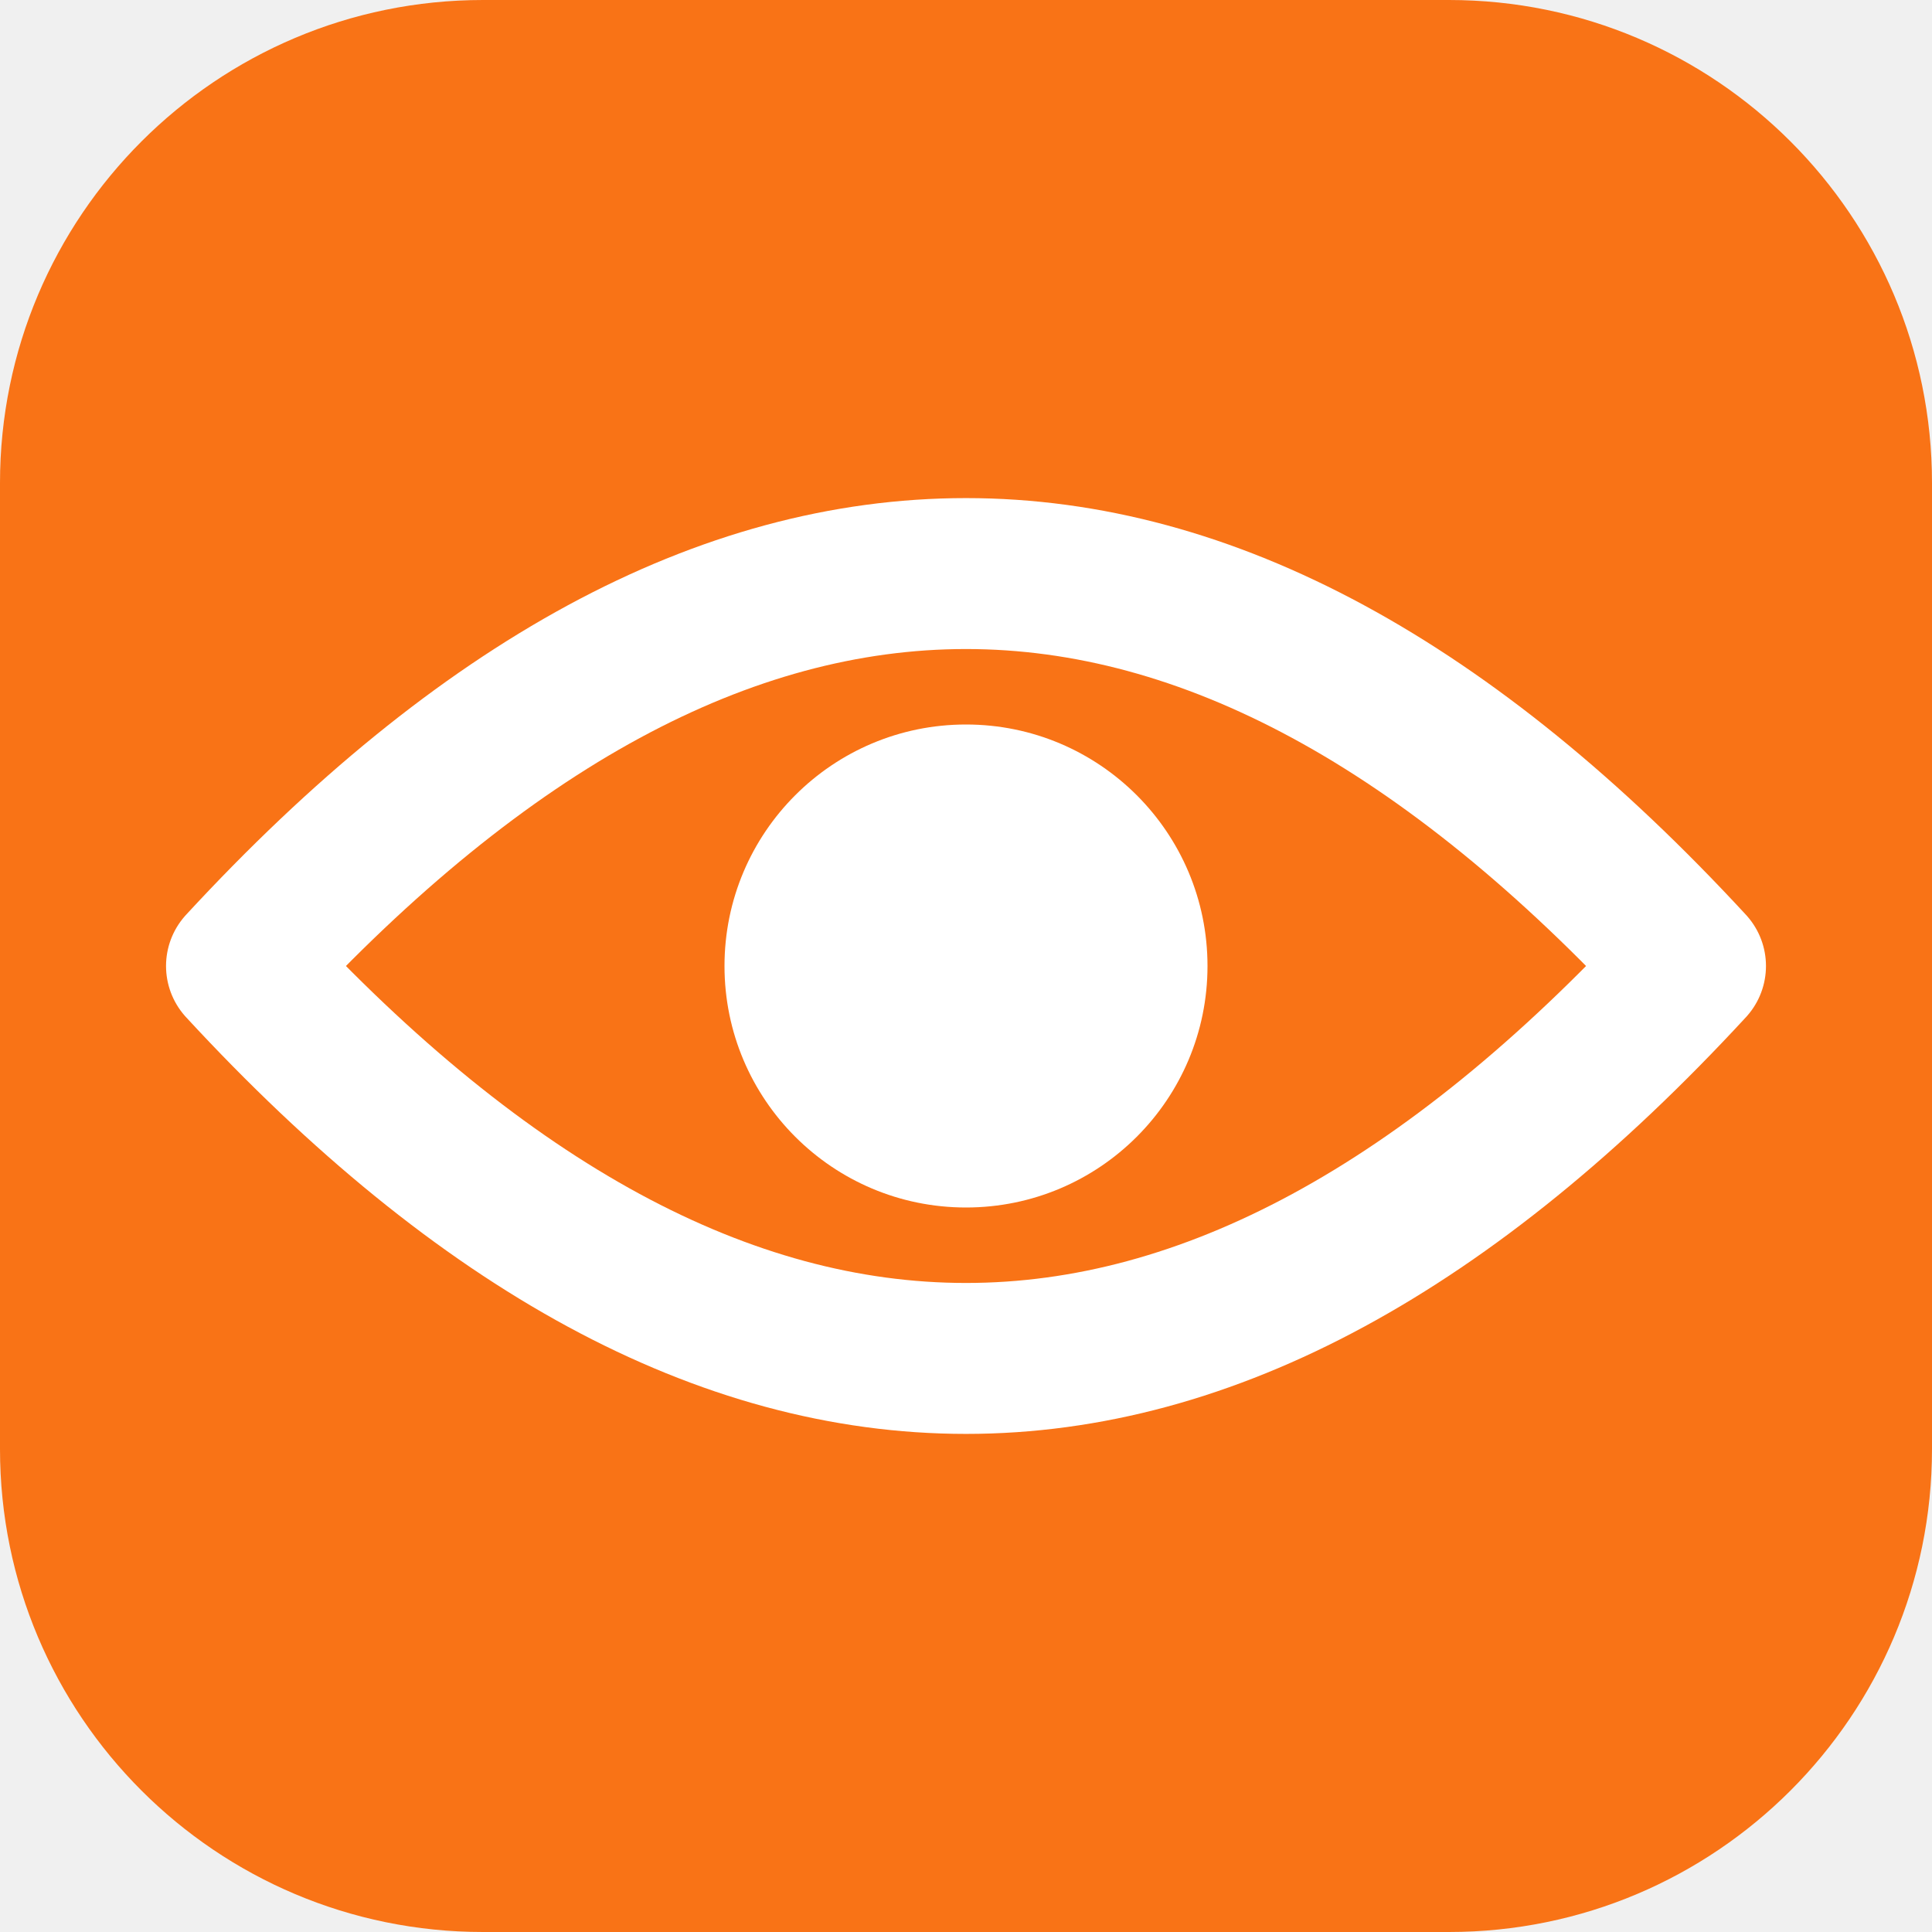
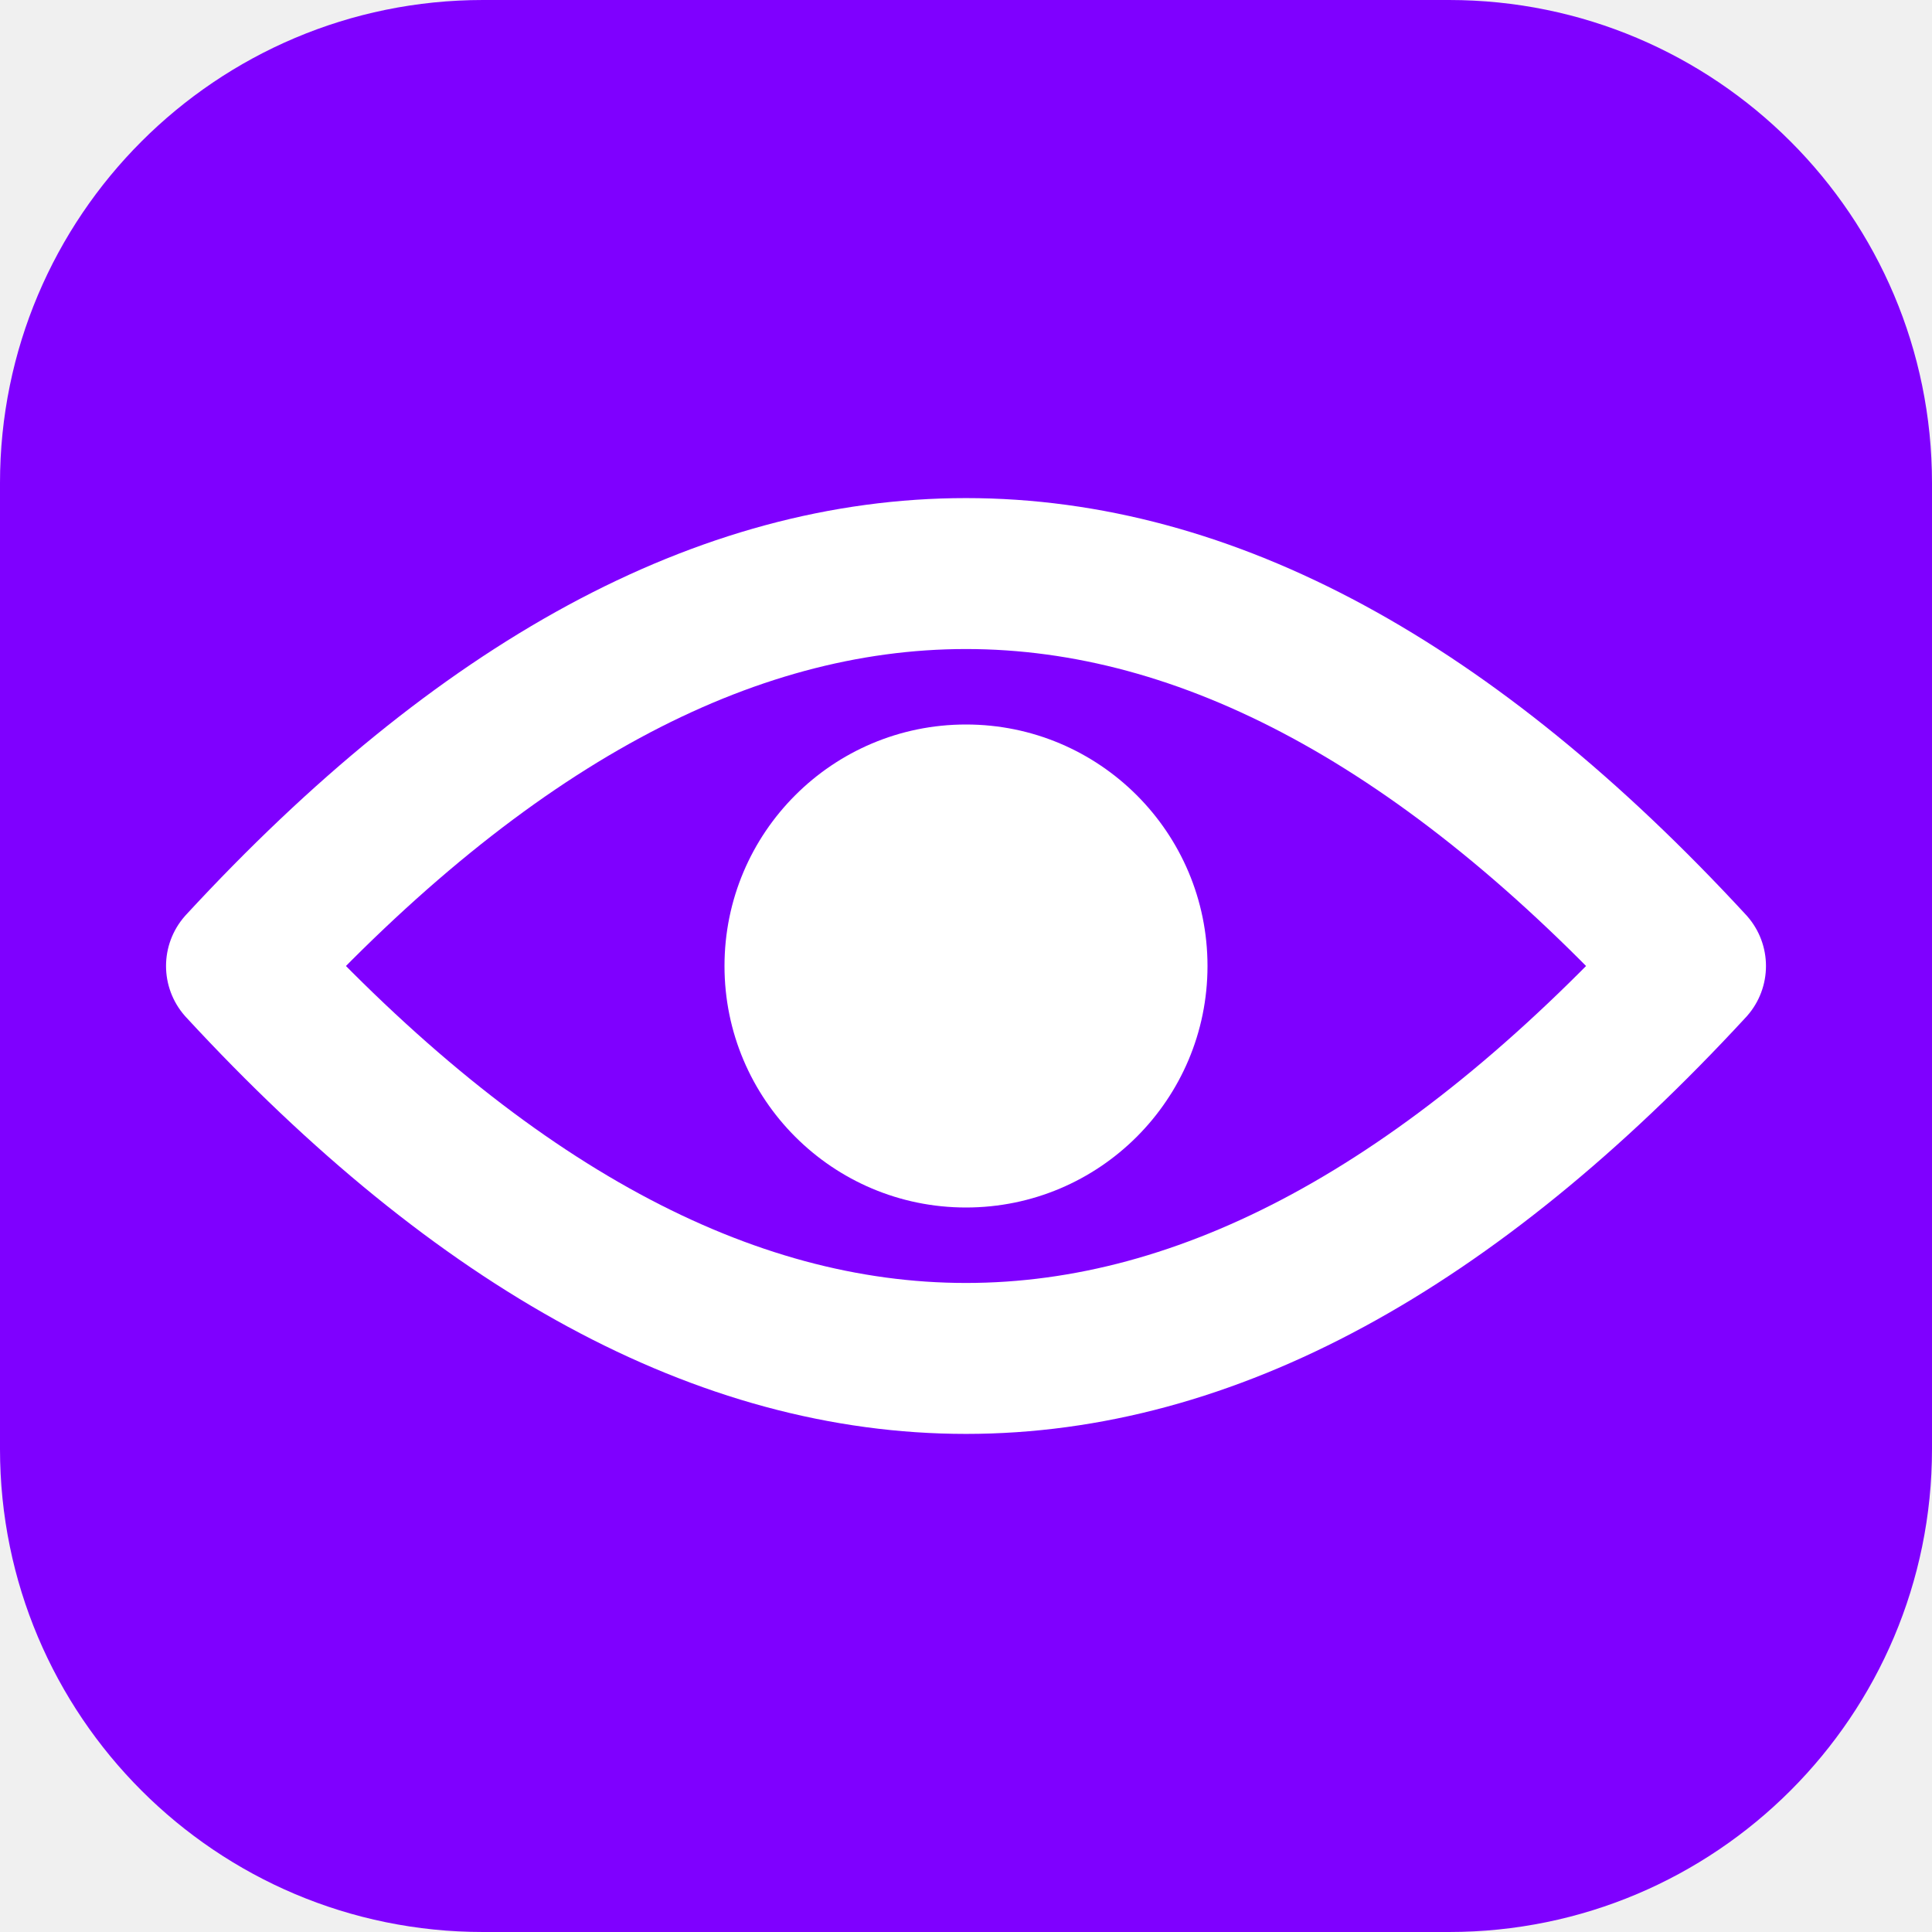
<svg xmlns="http://www.w3.org/2000/svg" viewBox="0 0 32 32">
-   <rect width="32" height="32" rx="8" fill="#f97316" />
+   <rect width="32" height="32" rx="8" fill="#7f00ff" />
  <path d="M4 16Q16 3 28 16Q16 29 4 16Z" fill="none" stroke="#fff" stroke-width="2.5" stroke-linecap="round" stroke-linejoin="round" />
  <circle cx="16" cy="16" r="4" fill="#fff" />
</svg>
